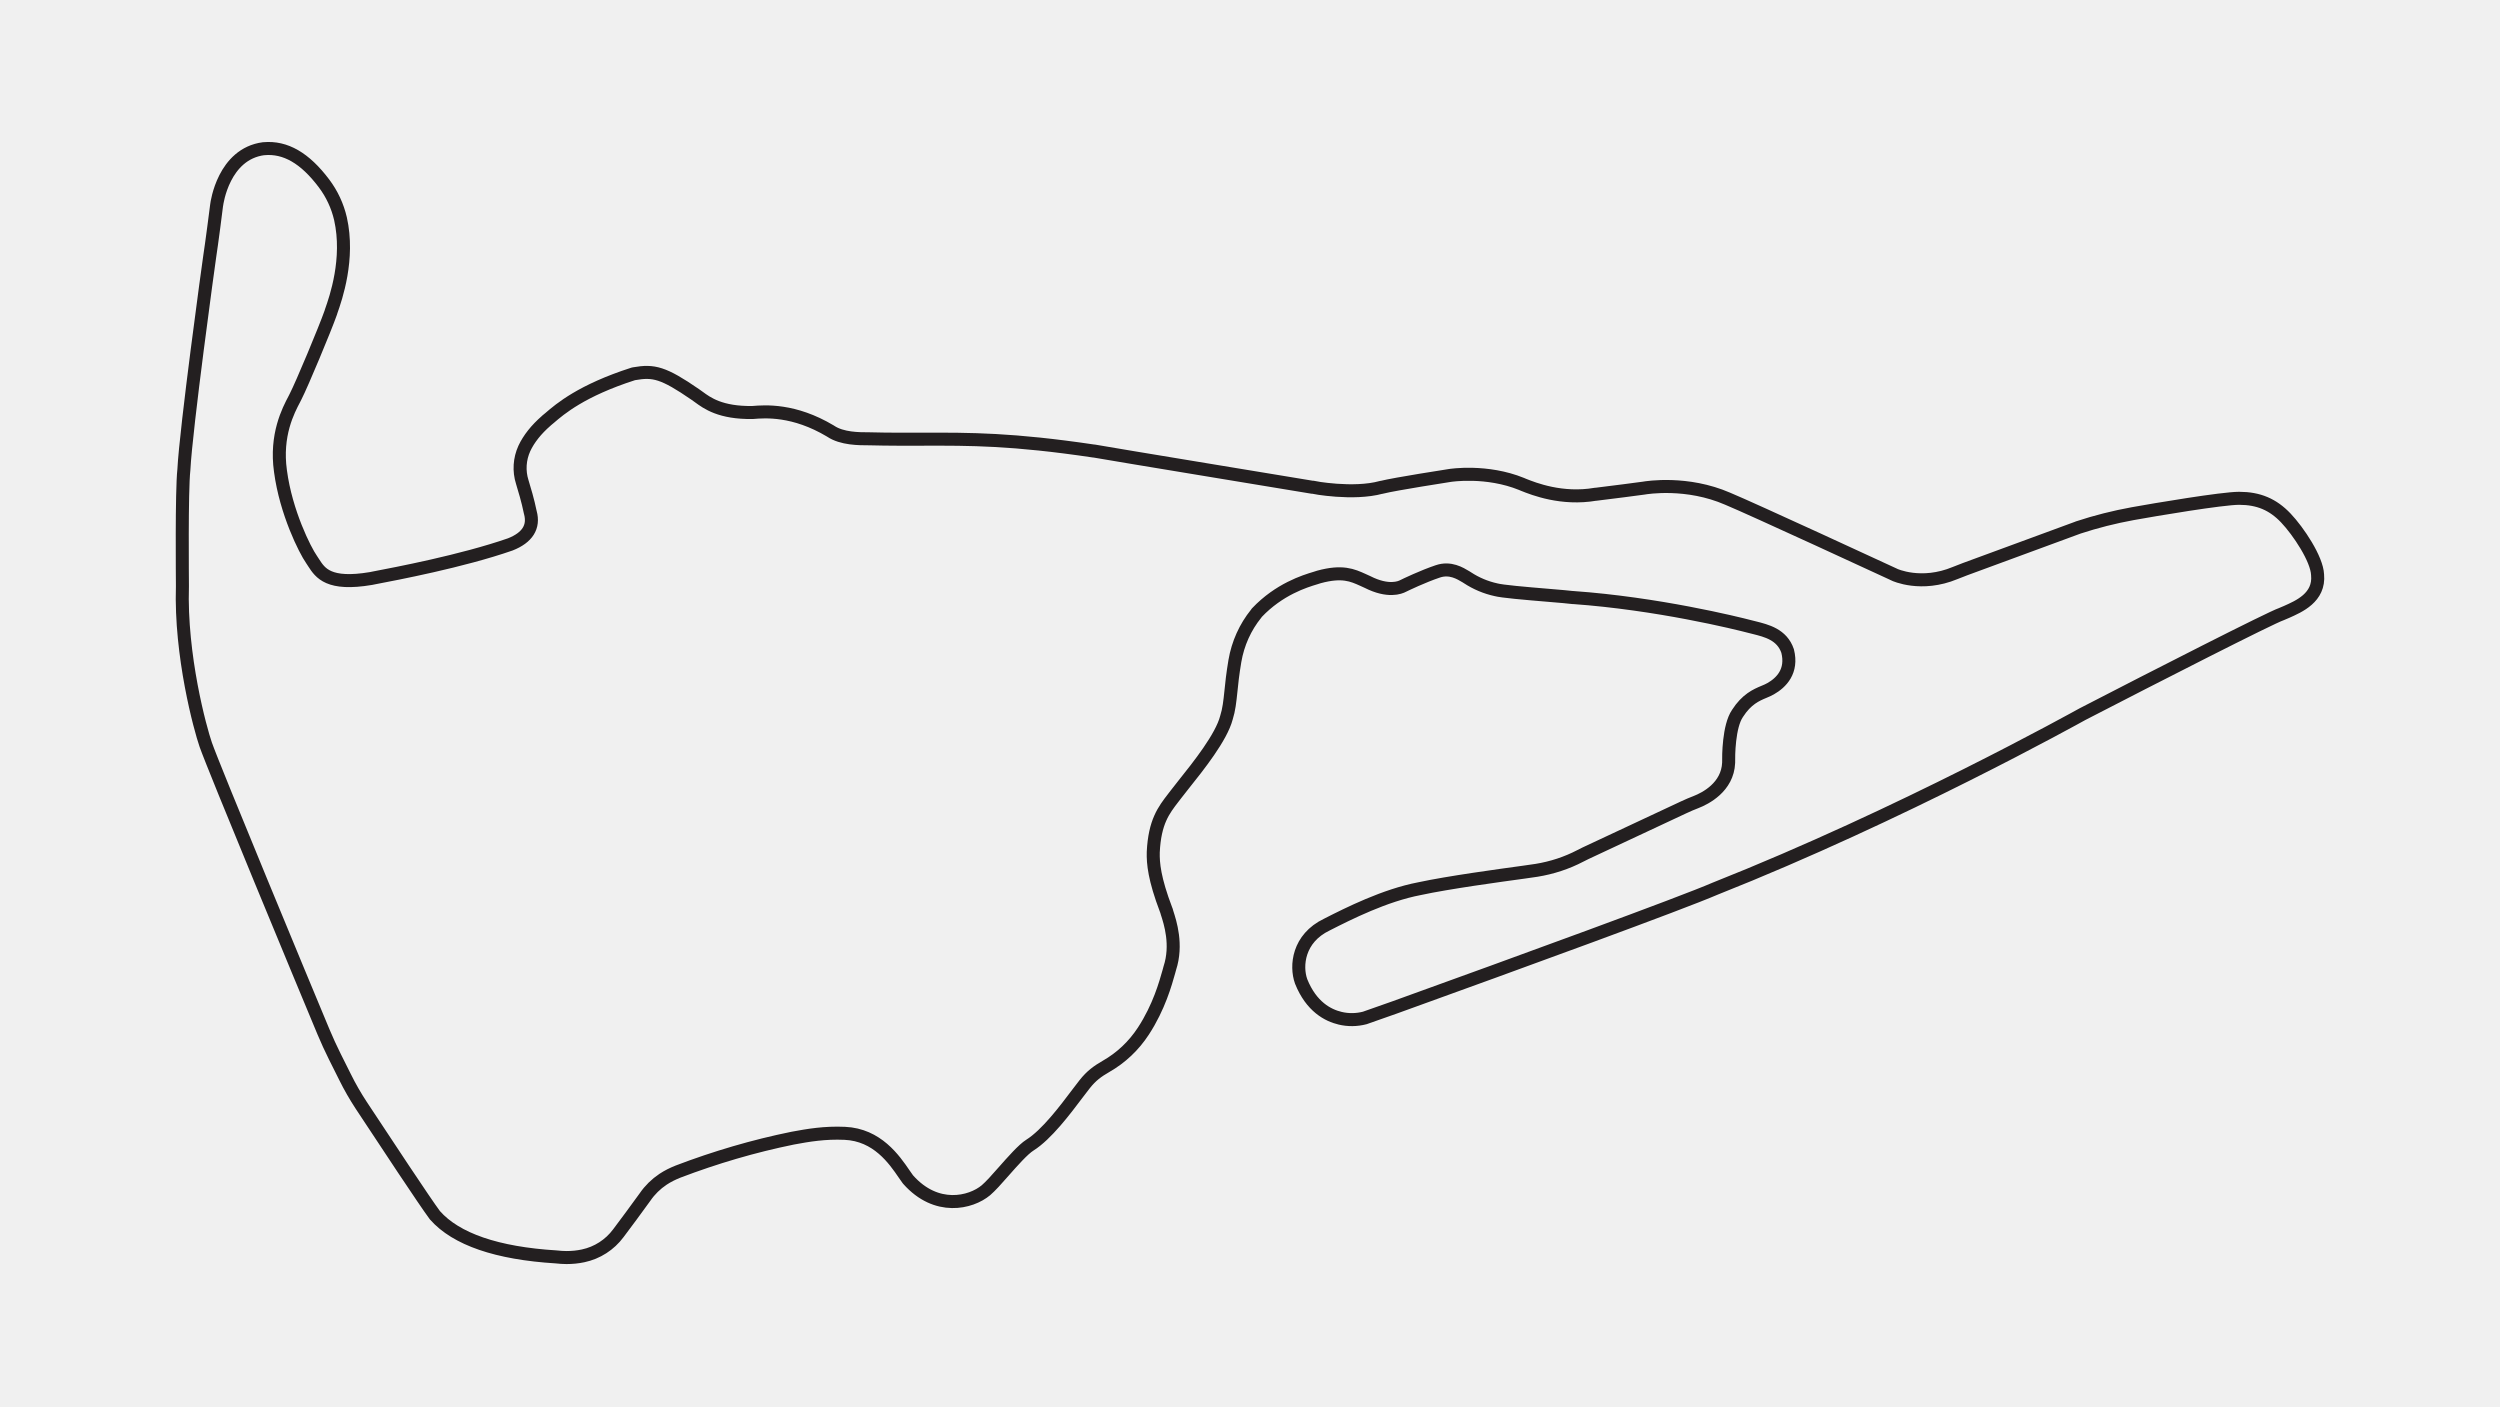
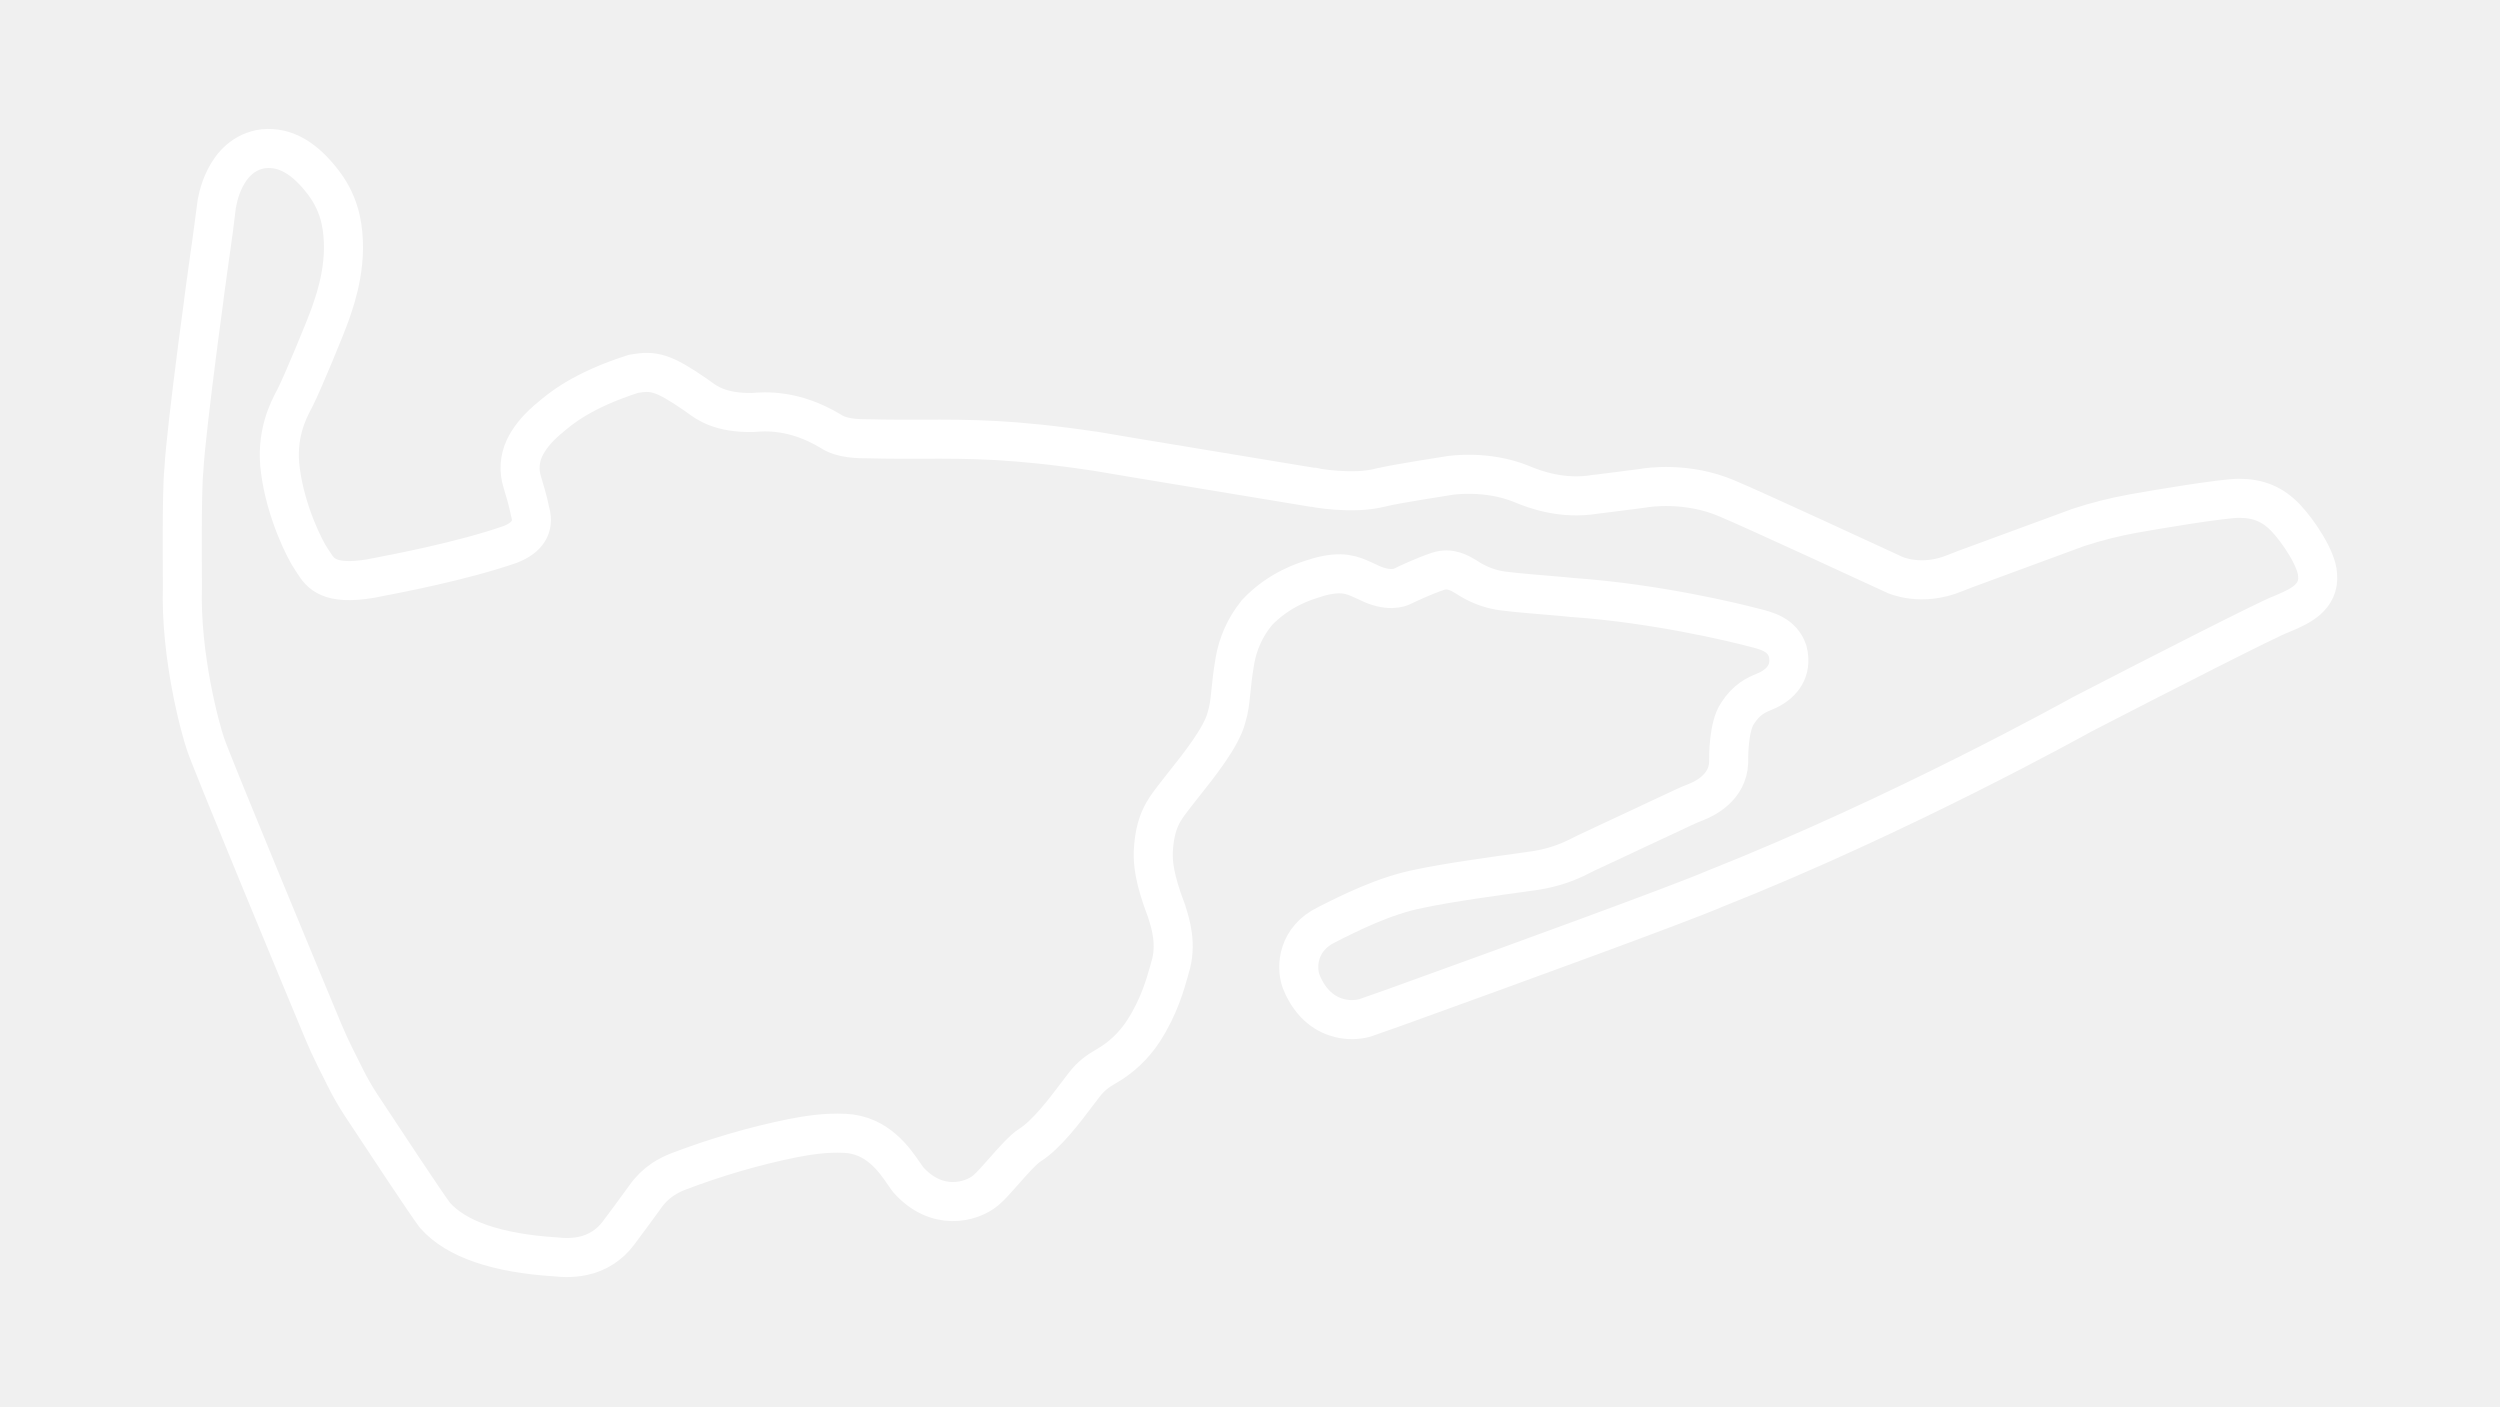
<svg xmlns="http://www.w3.org/2000/svg" version="1.1" id="Grand_West_-_Config" x="0px" y="0px" viewBox="0 0 1920 1080" style="enable-background:new 0 0 1920 1080;" xml:space="preserve">
  <style type="text/css">
- 	.track-surface{fill:none;stroke:#231F20;stroke-width:10;stroke-miterlimit:10;}
+ 	svg {height: 100%;width: 100%;}.track-surface {fill: none;stroke: white;stroke-width: 30;}
</style>
  <path class="track-surface" d="M1779.9,441.4c-0.5-12.1-14.7-33.4-24.4-43.6c-9.9-10.4-20.9-15.1-35.9-15.1c-12.9,0-64.6,8.7-81.7,11.8  c-14.2,2.6-28.1,6.1-41.8,10.6l-0.2,0.1c-0.7,0.3-68.1,25.1-86.7,31.9c-2.5,0.9-4.9,1.9-7.7,3c-26,10.8-46.2,1.5-47,1.1l-0.1-0.1  c-4.5-2.1-109-50.4-127.6-58.1c-31.1-13.5-61.7-8.6-64.6-8.1c-2.1,0.3-26.3,3.5-36.6,4.7h-0.3c-25.8,4.4-47.3-4.1-55.3-7.3l-1.4-0.6  c-26.8-10.9-54.3-6.7-55.4-6.5c-1.7,0.3-40.9,6.3-52.3,9.1h-0.1c-21.7,5.9-52.5,0-52.8-0.1h-0.2c-1.6-0.3-157.9-26-167.5-27.8  l-0.3,0c-62.6-9.3-94.6-9.2-131.6-9.1c-12.7,0-25.7,0.1-40.8-0.3h-0.2c-7.8,0-20.7,0-29.4-5.8l-0.3-0.2c-28-16.7-50.1-15-59.7-14.2  c-24.7,0.4-35-7.3-41.3-11.9c-1-0.7-1.9-1.4-2.8-2c-24.4-16.8-31.9-18.5-46.8-15.9l-0.5,0.1l-0.4,0.1  c-39.5,12.7-56.1,26.9-64.1,33.8c-0.9,0.8-1.7,1.5-2.4,2l-0.2,0.2c-7.7,6.7-13.4,13.9-16.8,21.2c-3.7,8.1-4.3,17.3-1.6,25.8  c1.5,4.9,4.4,14.5,6.1,23l0.1,0.4c3,11-2.2,19.3-15.4,24.5c-37.1,12.9-87.8,22.5-104.5,25.7l-2.5,0.5c-32.5,5.5-38.9-4.2-44-12.1  c-0.6-0.9-1.2-1.8-1.7-2.6c-4.9-7-19.6-36-23.8-67.8c-3.9-27.7,6-46.5,10.7-55.4c0.4-0.7,0.7-1.4,1-2c4.7-9.1,22.5-51.7,26.9-64.2  l0.4-1.3c3.5-9.9,14-40.1,7.1-70.9c-2.3-9.9-6.6-19.1-12.7-27.2c-14.6-19.4-29.6-28.1-46.1-26.6h-0.3c-30.7,4.1-35.8,41.6-36,43.2  c0,0.3-4.2,32.6-5.3,39.3c-0.8,5.4-18.2,131.5-19.9,164.2c-1.8,16.3-1.1,84.7-1.1,89.2c-1.7,53.6,13.7,109.7,17.9,121.8  c6.1,17.6,75.9,185.8,90.4,220.5c2.7,6.4,5.6,12.8,8.7,19l7.9,15.8c3.7,7.5,7.9,14.8,12.5,21.8c18,27.3,49.1,74.4,56.3,84l0.3,0.4  c16.2,18.3,47.5,29.1,93,31.9c2.7,0.3,5.4,0.5,8,0.5c4.3,0,8.5-0.4,12.7-1.3c10.9-2.3,20.5-8.5,27.1-17.4  c5.1-6.8,14.5-19.4,20.5-27.8c3.7-5.4,8.4-10,13.8-13.6c3.6-2.4,7.5-4.3,11.5-5.9c28.6-10.9,58.1-19.6,88.1-25.7  c11.8-2.2,24.6-4.4,40-3.7c24.9,1.1,38,20.1,45.7,31.4c0.9,1.4,1.8,2.6,2.6,3.7l0.4,0.5c21.6,24.3,48.1,17.8,59.7,8.1  c3.5-3,8.2-8.2,13.6-14.4c6.7-7.6,15.1-17.1,20.1-20.2c12.9-8.1,27.1-27,36.5-39.5c2.2-2.9,4.1-5.4,5.6-7.3c5.2-6.6,10-10,16.4-13.7  c11.6-6.6,21.4-15.9,28.7-27.1c12.1-18.5,17.1-36.9,19.6-45.7c0.3-1,0.5-1.9,0.7-2.6c5.9-18,0.3-35.2-2.1-42.6  c-0.2-0.7-0.4-1.2-0.5-1.7l-0.2-0.5c-9.1-23.9-10.1-35.8-9.9-44.3c1.1-23.4,8.1-32.3,15.4-41.8l2-2.6c1.4-1.9,3.4-4.4,5.8-7.4  c11.6-14.5,29.1-36.5,33-51.5c2-6.3,2.6-12.3,3.4-19.8c0.6-6.1,1.4-13.8,3.1-23.8c2.3-13.4,7.9-25.9,16.4-36.4l0.5-0.7  c17.1-18,36.7-24.1,45.1-26.6c1-0.3,1.8-0.6,2.5-0.8c18-4.9,25.7-1.4,33.9,2.3c1.2,0.5,2.3,1.1,3.5,1.6c15.8,8,24.9,4.3,27.3,3  c1.6-0.8,15.3-7.4,26.7-11.2c9.5-3.2,17.1,1.5,21.6,4.2l1.1,0.7c6.7,4.4,14.1,7.5,21.8,9.2c5,1.3,21.1,2.7,41.5,4.4  c7.9,0.7,14.7,1.2,17.5,1.6h0.3c64.7,4.6,125.2,19.5,136.6,22.5l2.4,0.6c9.6,2.4,21.5,5.3,25.8,18c3.9,15.5-4.9,24.3-13,28.9  c-1.6,0.9-3.3,1.7-5.1,2.4c-6,2.5-13.4,5.7-20.4,16.6c-6.8,9.9-6.9,32.8-6.8,37.9c-0.8,18.8-17.9,27.4-25.1,30.2  c-3,1.1-6.1,2.5-9.6,4.1c-14.6,6.9-63.2,29.6-75.2,35.2c-1.5,0.7-3,1.5-4,2c-10.5,5.5-21.9,9.2-33.6,11.1c-1.4,0.2-4.9,0.7-9.7,1.4  c-18.9,2.6-58,7.9-80.2,12.7c-26.7,5.1-54.5,19.1-71.2,27.6c-22.1,10.6-23.9,31.8-19.8,43.4l0.1,0.3c7.8,19.4,20.6,26,29.9,28.2  c6.2,1.5,12.7,1.4,18.9-0.2l23-8.1c97.8-35.3,219.7-79.8,246.1-91.2c143.3-56.8,277.7-131.6,282.1-134  c56.9-29.4,144.5-74.1,152.9-76.9l0.7-0.3c0.9-0.4,2.1-0.9,3.3-1.4C1765.3,465.8,1781.6,459,1779.9,441.4z" />
</svg>
